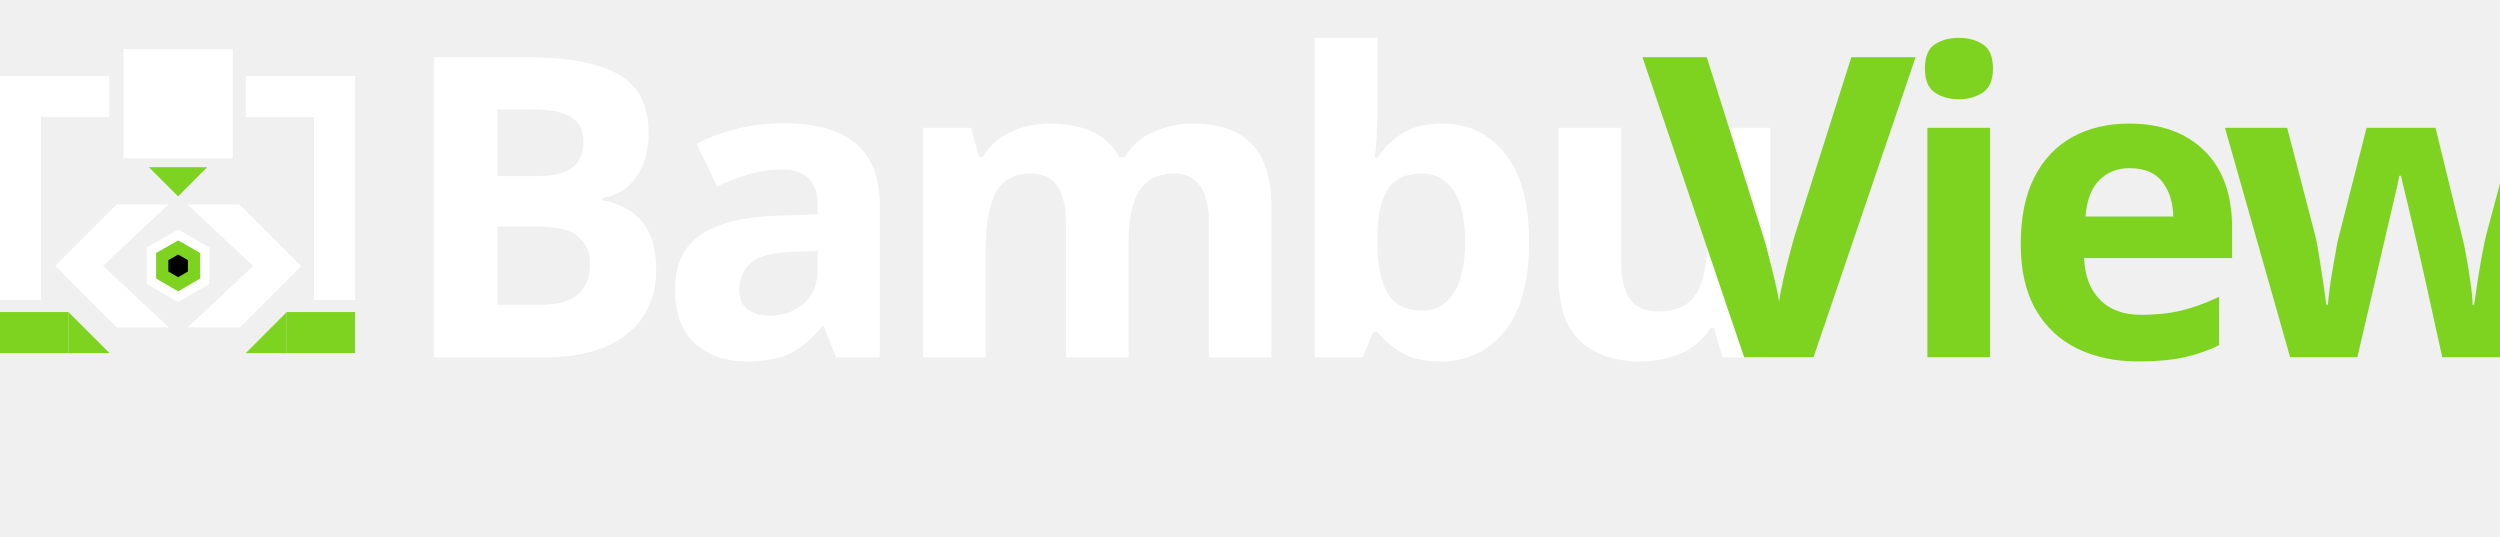
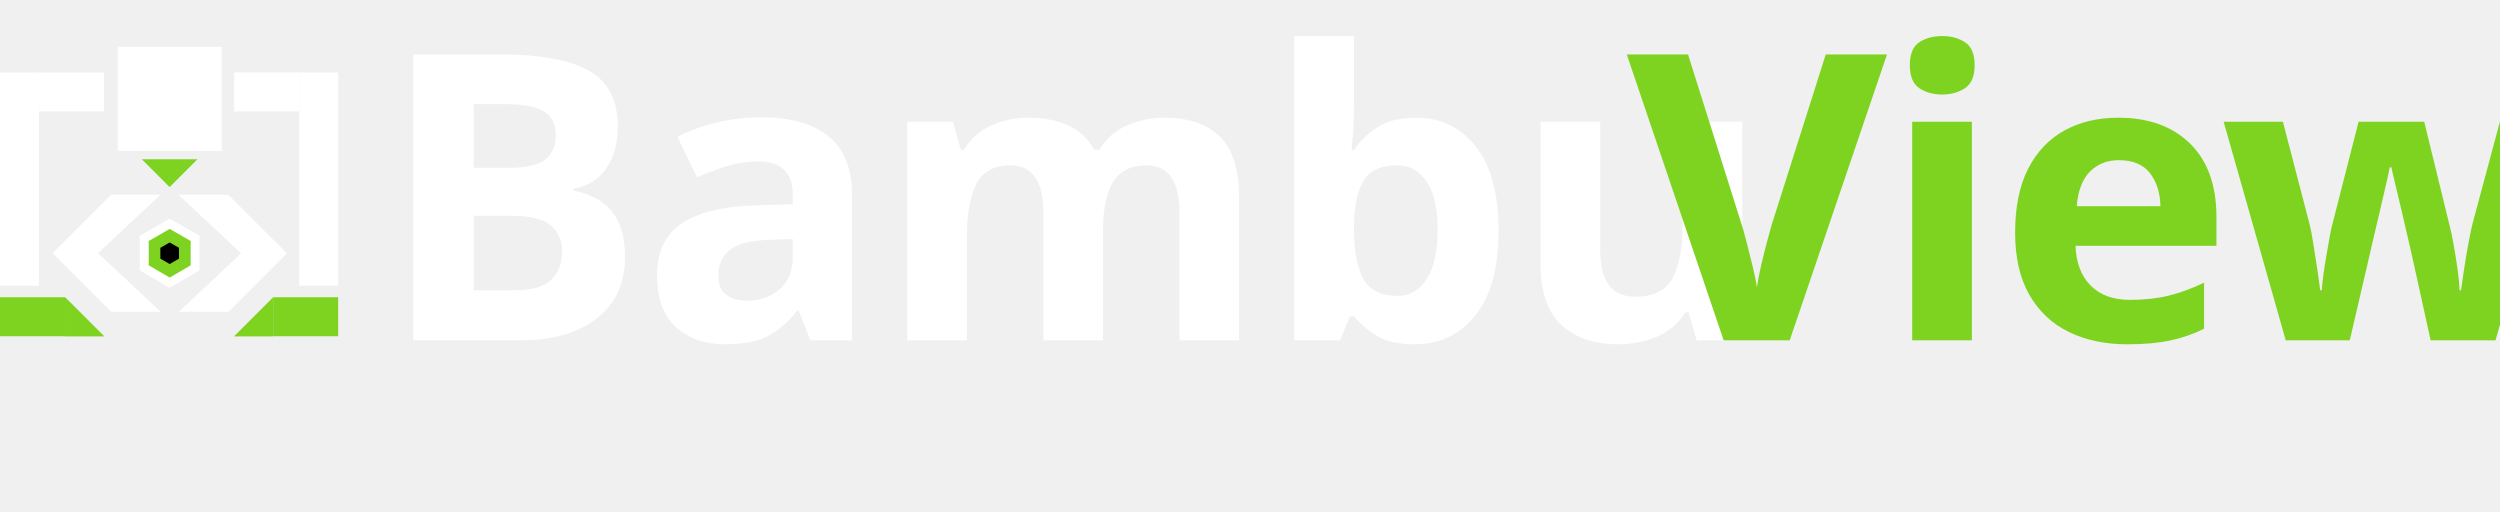
- <svg xmlns="http://www.w3.org/2000/svg" id="Layer_1" data-name="Layer 1" viewBox="0 0 802.46 172.25">
+ <svg xmlns="http://www.w3.org/2000/svg" id="Layer_1" data-name="Layer 1" viewBox="0 0 842.46 172.25">
  <defs>
    <style>
      .cls-1, .cls-2 {
        fill: #7ed321;
      }

      .cls-1, .cls-3 {
-         font-family: SegoeUI-Semibold, 'Segoe UI';
+         font-family: 'Arial Rounded MT Bold', 'Segoe UI Black', 'Arial Black', sans-serif;
        font-size: 134.9px;
-         font-weight: 600;
-         letter-spacing: -.05em;
+         font-weight: 800;
+         letter-spacing: -.015em;
      }

      .cls-4, .cls-3 {
        fill: #fff;
      }
    </style>
  </defs>
  <g>
    <path class="cls-4" d="M47.12,80.94c-.06-.5-.03-1.01-.04-1.51.06,0,.13-.03.21-.08l9.63-5.53c.17-.1.28-.14.46-.03l9.88,5.68c0,.53.04,1.01-.04,1.54v10.12s-10.04,5.85-10.04,5.85l-9.92-5.78c-.1-.08-.13-.15-.14-.29v-9.97Z" />
    <path class="cls-2" d="M50.11,82.25c-.04-.35-.02-.71-.02-1.06.04,0,.09-.02.15-.05l6.77-3.89c.12-.07.19-.1.32-.02l6.95,3.99c0,.37.03.71-.03,1.09v7.11s-7.06,4.11-7.06,4.11l-6.97-4.06c-.07-.06-.09-.11-.1-.2v-7.01Z" />
    <g>
      <rect class="cls-4" x="71.46" y="53.77" width="71.87" height="13.15" transform="translate(47.05 167.74) rotate(-90)" />
      <rect class="cls-4" x="83.28" y="20.03" width="13.15" height="21.91" transform="translate(58.87 120.83) rotate(-90)" />
      <rect class="cls-4" x="39.67" y="15.77" width="35.06" height="35.06" transform="translate(23.9 90.51) rotate(-90)" />
      <rect class="cls-4" x="-29.36" y="53.77" width="71.87" height="13.15" transform="translate(-53.77 66.92) rotate(-90)" />
      <rect class="cls-4" x="17.54" y="20.03" width="13.15" height="21.91" transform="translate(-6.87 55.1) rotate(-90)" />
      <polygon class="cls-2" points="66.53 53.66 57.16 63.04 47.78 53.66 66.53 53.66" />
      <polygon class="cls-2" points="35.16 113.35 21.91 113.35 21.91 100.2 21.96 100.16 35.16 113.35" />
      <polygon class="cls-2" points="92.05 100.16 92.05 113.35 78.86 113.35 92.05 100.16" />
      <rect class="cls-2" x="4.38" y="95.77" width="13.15" height="21.91" transform="translate(-95.77 117.69) rotate(-90)" />
      <rect class="cls-2" x="96.43" y="95.77" width="13.15" height="21.91" transform="translate(-3.72 209.74) rotate(-90)" />
      <path d="M54.03,83.97c-.02-.16,0-.31-.01-.47.02,0,.04,0,.07-.02l3.01-1.73c.05-.03.09-.04.14-.01l3.09,1.77c0,.17.01.32-.01.48v3.16s-3.14,1.83-3.14,1.83l-3.1-1.8s-.04-.05-.04-.09v-3.12Z" />
      <g>
        <polygon class="cls-4" points="54.15 105.08 33.05 85.32 54.08 65.63 37.51 65.63 37.48 65.6 17.76 85.32 37.48 105.05 37.48 105.08 54.15 105.08" />
        <polygon class="cls-4" points="76.96 65.66 76.93 65.7 76.93 65.63 60.17 65.63 81.26 85.38 60.23 105.08 76.93 105.08 76.93 105.07 76.96 105.11 96.69 85.38 76.96 65.66" />
      </g>
    </g>
  </g>
  <text class="cls-3" transform="translate(127.11 114.68)">
    <tspan x="0" y="0">Bambu</tspan>
  </text>
-   <text class="cls-1" transform="translate(527.2 114.68)">
+   <text class="cls-1" transform="translate(548.2 114.68)">
    <tspan x="0" y="0">View</tspan>
  </text>
</svg>
